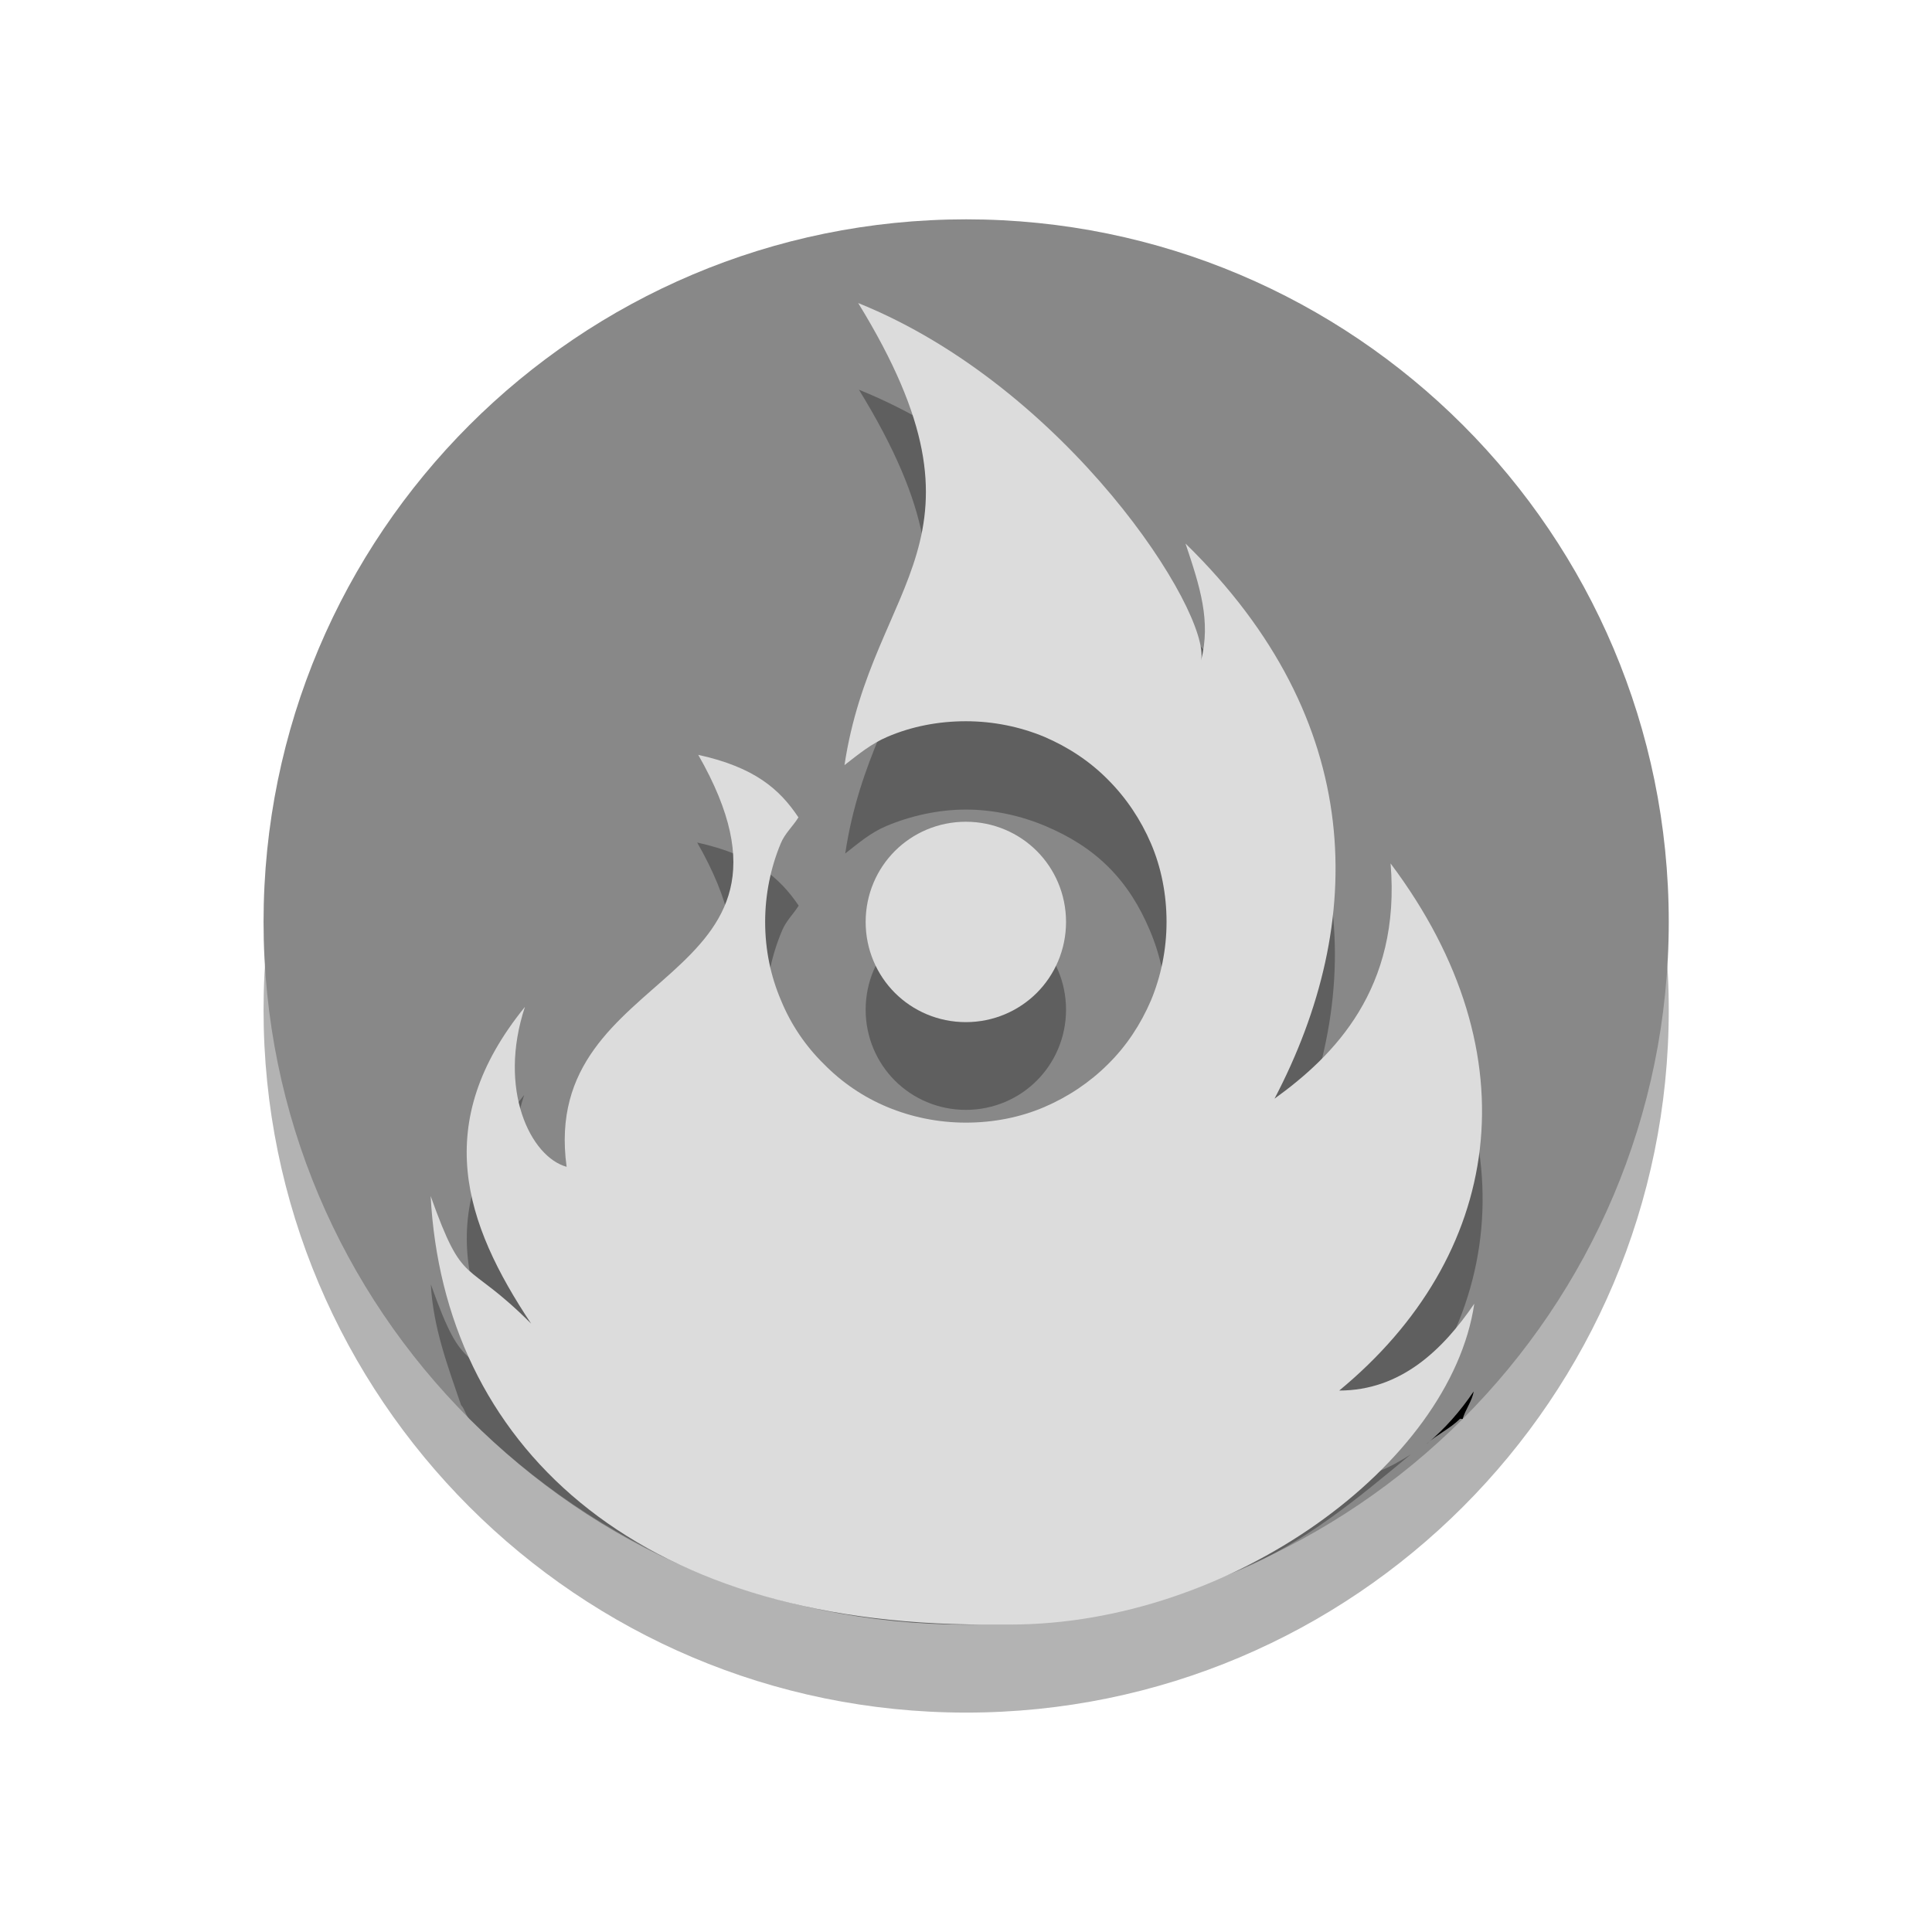
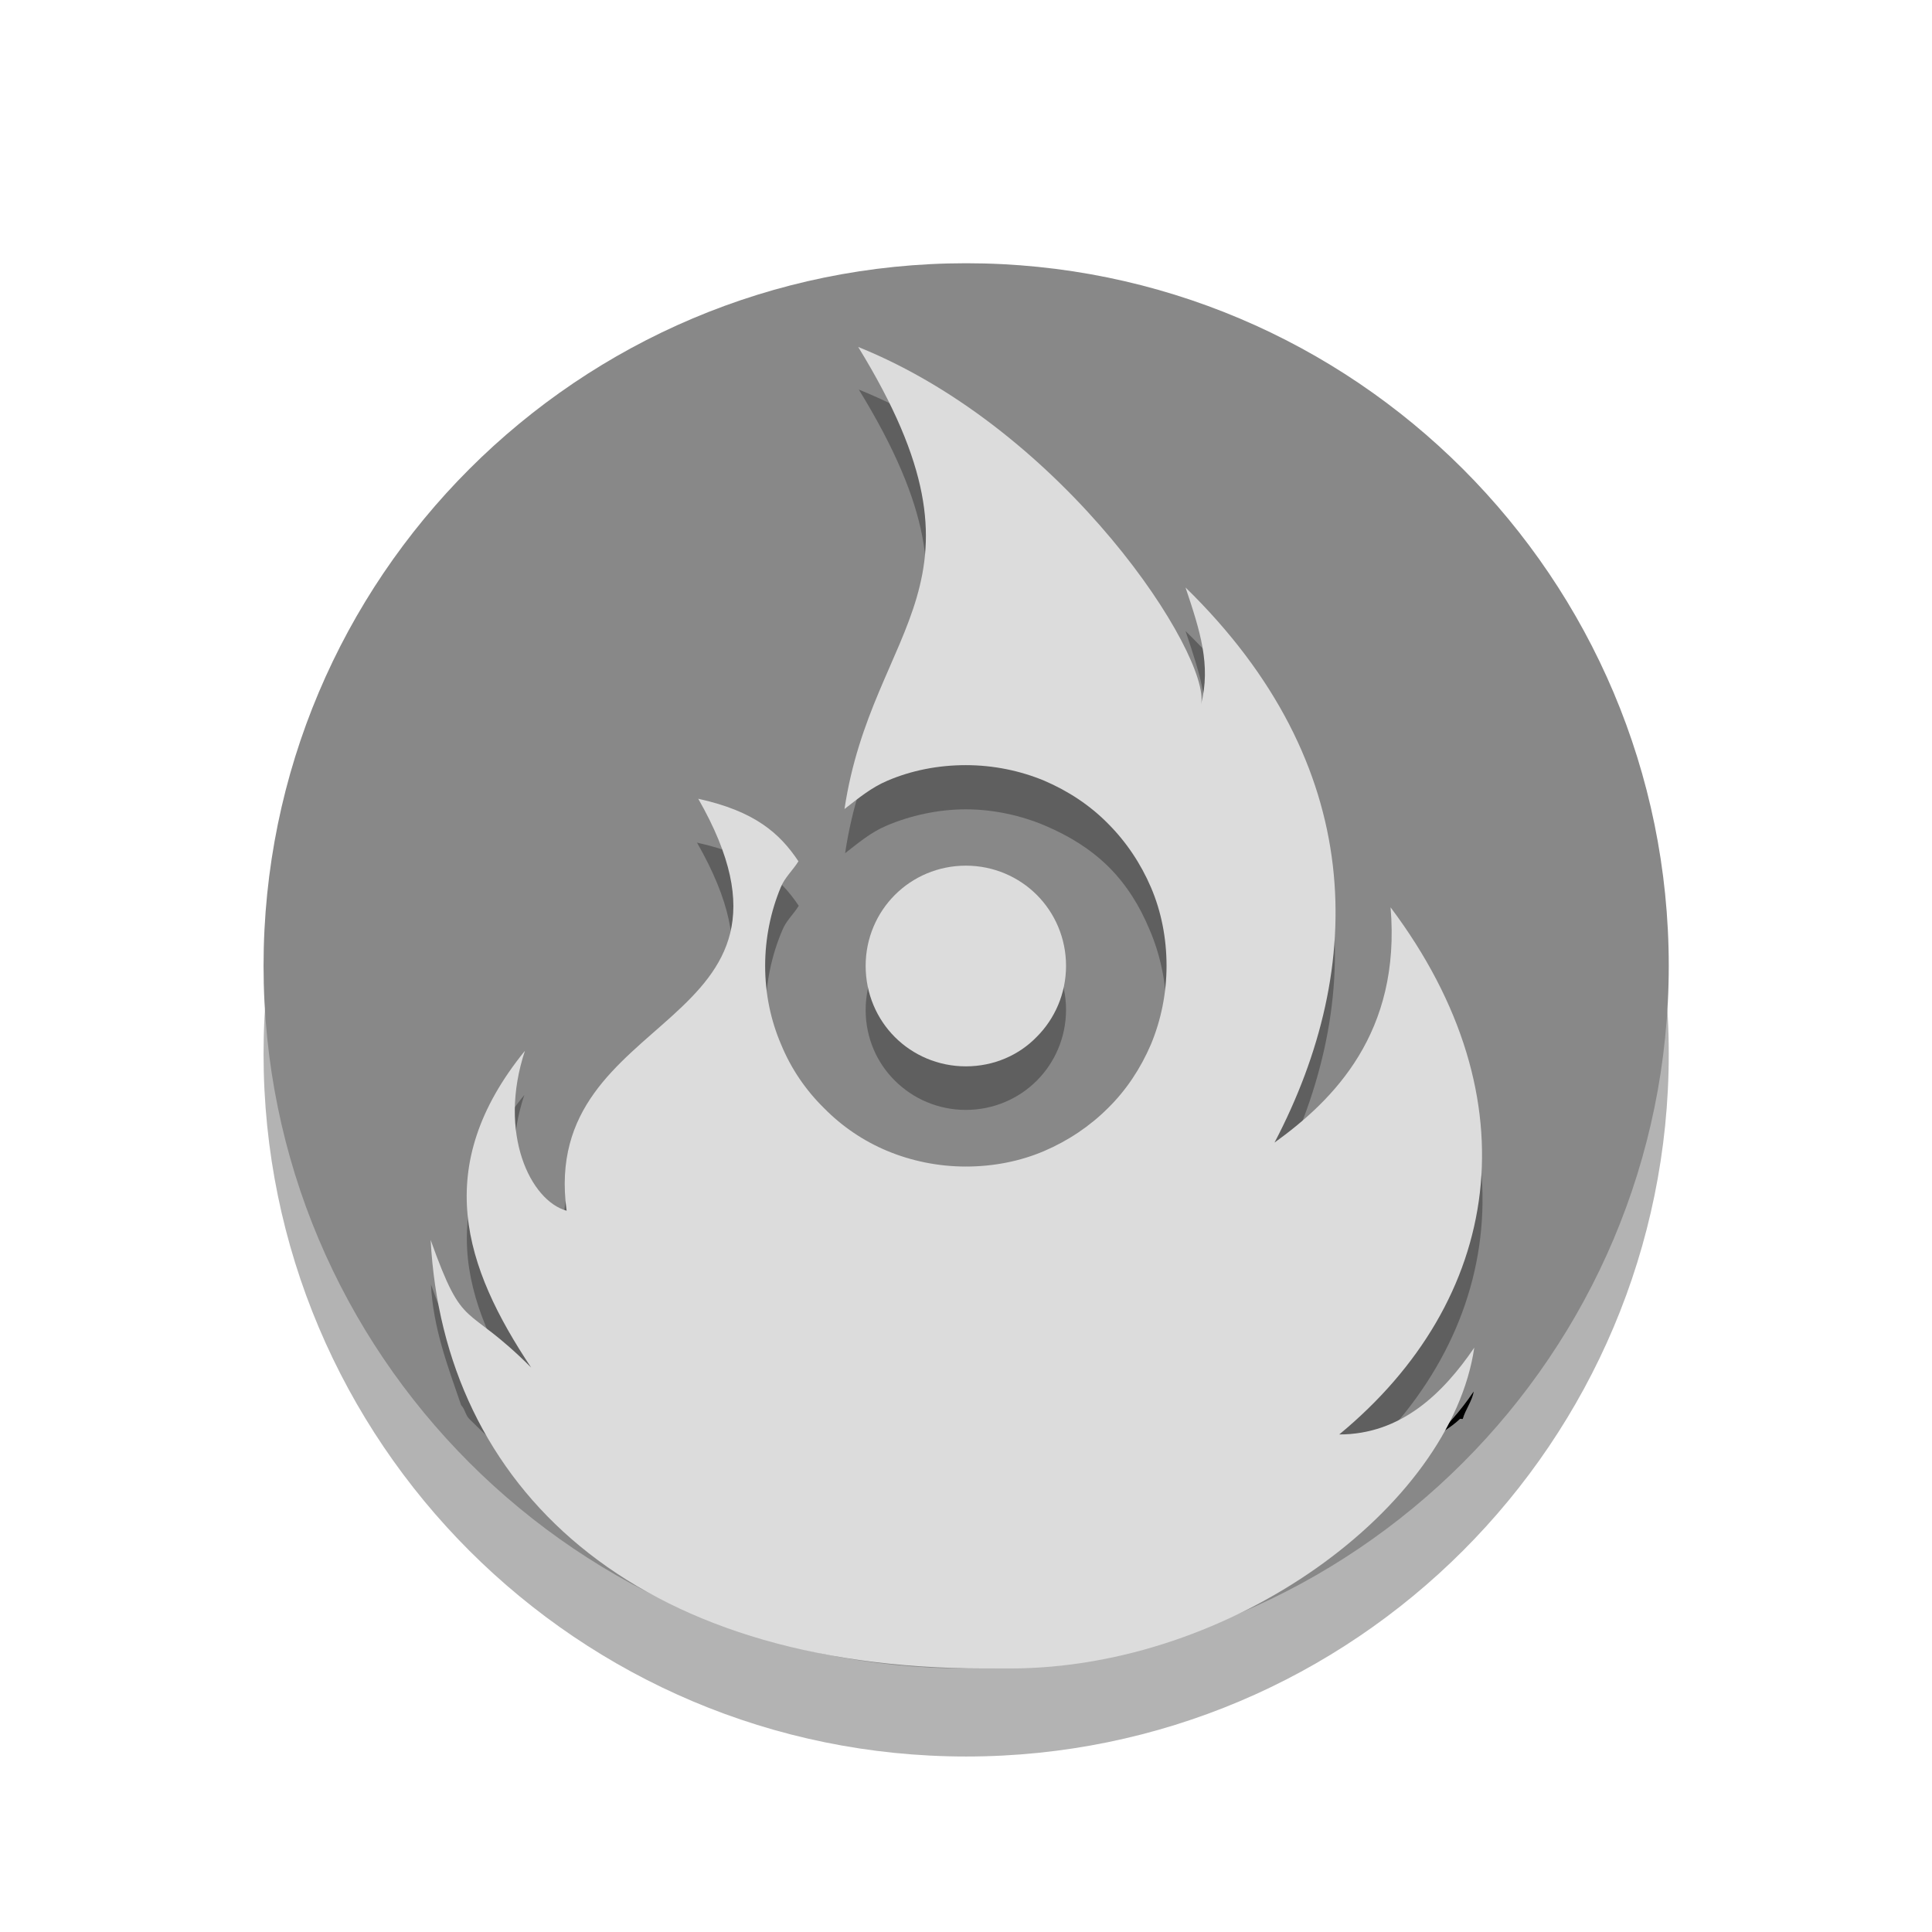
<svg xmlns="http://www.w3.org/2000/svg" xmlns:xlink="http://www.w3.org/1999/xlink" width="22" viewBox="0 0 6.209 6.209" height="22" id="svg2" version="1.1">
  <defs id="defs4">
    <linearGradient gradientTransform="matrix(0,-0.1185402,0.1187316,0,0.8466625,5.362224)" xlink:href="#linearGradient4153" id="linearGradient4178" x1="0" gradientUnits="userSpaceOnUse" x2="38" />
    <linearGradient id="linearGradient4153">
      <stop offset="0" style="stop-color:#2d2d2d" id="stop333" />
      <stop offset="1" style="stop-color:#4b4b4b" id="stop335" />
    </linearGradient>
    <linearGradient gradientTransform="matrix(0.1074229,0,0,0.1072497,0.5298559,0.5250423)" xlink:href="#linearGradient4126-5" id="linearGradient4187" y1="24" x1="24" y2="13" gradientUnits="userSpaceOnUse" x2="32.651" />
    <linearGradient id="linearGradient4126-5">
      <stop offset="0" style="stop-color:#eaba31" id="stop375" />
      <stop offset="1" style="stop-color:#ff9200" id="stop377" />
    </linearGradient>
    <linearGradient xlink:href="#linearGradient4126-5" id="linearGradient4145" gradientUnits="userSpaceOnUse" gradientTransform="matrix(0.3806323,0,0,0.3800187,1.877442,1.860386)" x1="24" y1="24" x2="32.651" y2="13" />
    <linearGradient y2="268.33" x2="0" y1="279.096" gradientTransform="matrix(1.491943,0,0,1.491943,-179.4021,-397.3831)" gradientUnits="userSpaceOnUse" id="linearGradient3011" xlink:href="#linearGradient4460" />
    <linearGradient id="linearGradient4460">
      <stop offset="0" style="stop-color:#ffce7b;stop-opacity:1;" id="stop7" />
      <stop offset="1" style="stop-color:#ffce7b;stop-opacity:1;" id="stop9" />
    </linearGradient>
    <linearGradient gradientTransform="matrix(1.10525,0,0,1.10525,-134.2787,-295.7618)" xlink:href="#linearGradient4460" id="linearGradient3015" y1="279.096" y2="268.33" gradientUnits="userSpaceOnUse" x2="0" />
    <linearGradient xlink:href="#linearGradient4460" id="linearGradient3007" gradientUnits="userSpaceOnUse" gradientTransform="matrix(1.10525,0,0,1.10525,-134.2787,-295.7618)" y1="279.096" x2="0" y2="268.33" />
    <linearGradient xlink:href="#linearGradient22-4" id="linearGradient4143" gradientUnits="userSpaceOnUse" gradientTransform="matrix(-0.00927744,-1.134115,1.498593,-0.00702104,-8.510188,28.82819)" spreadMethod="pad" x1="0" y1="0" x2="1" y2="0" />
    <linearGradient x1="0" y1="0" x2="1" y2="0" gradientUnits="userSpaceOnUse" gradientTransform="matrix(-2.19976,355.329,355.329,2.19976,857.059,785.547)" spreadMethod="pad" id="linearGradient22-4">
      <stop style="stop-opacity:1;stop-color:#ee2c21" offset="0" id="stop24-8" />
      <stop style="stop-opacity:1;stop-color:#fab318" offset="1" id="stop26-3" />
    </linearGradient>
    <linearGradient xlink:href="#linearGradient38-2" id="linearGradient4140" gradientUnits="userSpaceOnUse" gradientTransform="matrix(0.03247767,0.7584131,-1.002149,0.02457867,-8.785861,28.07235)" spreadMethod="pad" x1="0" y1="0" x2="1" y2="0" />
    <linearGradient x1="0" y1="0" x2="1" y2="0" gradientUnits="userSpaceOnUse" gradientTransform="matrix(7.70073,-237.618,-237.618,-7.70073,857.291,1026.93)" spreadMethod="pad" id="linearGradient38-2">
      <stop style="stop-opacity:1;stop-color:#fae017" offset="0" id="stop40-3" />
      <stop style="stop-opacity:1;stop-color:#f1511d" offset="1" id="stop42-8" />
    </linearGradient>
  </defs>
-   <g id="g3886" transform="translate(-5.5e-8,-0.1411108)">
-     <path style="opacity:0.3;fill:#000000;fill-opacity:1" d="m 0.847,3.387 c 0,1.247 1.011,2.258 2.258,2.258 1.247,0 2.258,-1.011 2.258,-2.258 0,-1.247 -1.011,-2.258 -2.258,-2.258 -1.247,0 -2.258,1.011 -2.258,2.258 z" id="path3884" />
-     <path id="path391-8" d="m 0.847,3.104 c 0,1.247 1.011,2.258 2.258,2.258 1.247,0 2.258,-1.011 2.258,-2.258 0,-1.247 -1.011,-2.258 -2.258,-2.258 -1.247,0 -2.258,1.011 -2.258,2.258 z" style="fill:#888888;fill-opacity:1" />
-     <path style="opacity:0;fill:#000000;fill-opacity:1;fill-rule:nonzero;stroke:none" d="m 3.104,2.782 c 0.089,0 0.17,0.036 0.228,0.094 0.058,0.058 0.094,0.139 0.094,0.228 0,0.089 -0.036,0.17 -0.094,0.228 -0.058,0.058 -0.139,0.094 -0.228,0.094 -0.089,0 -0.17,-0.036 -0.228,-0.094 -0.058,-0.058 -0.094,-0.139 -0.094,-0.228 0,-0.089 0.036,-0.17 0.094,-0.228 0.058,-0.058 0.139,-0.094 0.228,-0.094 z" id="path3806" />
-     <path style="opacity:0;fill:#000000;fill-opacity:1;fill-rule:nonzero;stroke:none" d="m 2.758,1.115 c 0.47,0.765 0.046,0.887 -0.044,1.485 0.044,-0.034 0.086,-0.069 0.138,-0.091 0.077,-0.033 0.163,-0.05 0.252,-0.05 0.089,0 0.175,0.018 0.252,0.05 0.077,0.033 0.147,0.079 0.205,0.138 0.058,0.058 0.105,0.128 0.138,0.205 0.033,0.077 0.05,0.163 0.05,0.252 0,0.089 -0.018,0.175 -0.05,0.252 -0.033,0.077 -0.079,0.147 -0.138,0.205 -0.058,0.058 -0.128,0.105 -0.205,0.138 -0.077,0.033 -0.163,0.05 -0.252,0.05 -0.089,0 -0.175,-0.018 -0.252,-0.05 C 2.775,3.667 2.706,3.62 2.648,3.561 2.589,3.503 2.542,3.434 2.51,3.356 2.477,3.279 2.459,3.194 2.459,3.104 c 0,-0.089 0.018,-0.175 0.05,-0.252 0.013,-0.032 0.039,-0.055 0.057,-0.084 C 2.506,2.678 2.426,2.607 2.244,2.567 2.674,3.319 1.731,3.235 1.821,3.891 1.705,3.859 1.599,3.643 1.687,3.377 1.384,3.75 1.492,4.072 1.707,4.395 1.492,4.18 1.492,4.287 1.384,3.985 1.426,4.774 2.029,5.362 3.165,5.362 l 0.081,0 c 0.712,0 1.416,-0.516 1.492,-1.031 C 4.637,4.479 4.502,4.61 4.304,4.61 4.825,4.18 4.933,3.534 4.469,2.916 4.503,3.319 4.286,3.535 4.096,3.672 4.393,3.105 4.394,2.458 3.81,1.888 c 0.047,0.14 0.082,0.249 0.05,0.376 C 3.892,2.108 3.428,1.385 2.758,1.115 z" id="path3808" />
-     <path style="opacity:0.3;fill:#000000;fill-opacity:1;fill-rule:nonzero;stroke:none" d="m 3.104,3.064 c 0.089,0 0.17,0.036 0.228,0.094 0.058,0.058 0.094,0.139 0.094,0.228 0,0.089 -0.036,0.17 -0.094,0.228 -0.058,0.058 -0.139,0.094 -0.228,0.094 -0.089,0 -0.17,-0.036 -0.228,-0.094 -0.058,-0.058 -0.094,-0.139 -0.094,-0.228 0,-0.089 0.036,-0.17 0.094,-0.228 0.058,-0.058 0.139,-0.094 0.228,-0.094 z" id="path3865" />
-     <path id="path4159" d="m 3.104,2.782 c 0.089,0 0.17,0.036 0.228,0.094 0.058,0.058 0.094,0.139 0.094,0.228 0,0.089 -0.036,0.17 -0.094,0.228 -0.058,0.058 -0.139,0.094 -0.228,0.094 -0.089,0 -0.17,-0.036 -0.228,-0.094 -0.058,-0.058 -0.094,-0.139 -0.094,-0.228 0,-0.089 0.036,-0.17 0.094,-0.228 0.058,-0.058 0.139,-0.094 0.228,-0.094 z" style="fill:#dcdcdc;fill-opacity:1;fill-rule:nonzero;stroke:none" />
-     <path transform="scale(0.2822222,0.2822222)" id="path3882" d="m 16.25,16.938 c 0.117,-0.104 0.264,-0.171 0.375,-0.281 0.001,-0.004 0.03,0.004 0.031,0 0.03,-0.104 0.11,-0.208 0.125,-0.312 -0.152,0.225 -0.326,0.423 -0.531,0.594 z" style="fill:#000000;fill-opacity:1;fill-rule:nonzero;stroke:none" />
-     <path transform="scale(0.2822222,0.2822222)" id="path3867" d="m 5.25,16.5 c 0.042,0.044 0.051,0.113 0.094,0.156 C 6.068,17.38 6.918,17.97 7.875,18.375 8.832,18.78 9.896,19 11,19 c 1.104,0 2.168,-0.22 3.125,-0.625 0.732,-0.31 1.336,-0.81 1.938,-1.312 -0.234,0.15 -0.497,0.281 -0.812,0.281 1.846,-1.524 2.239,-3.81 0.594,-6 C 15.965,12.772 15.174,13.513 14.5,14 c 1.054,-2.011 1.07,-4.294 -1,-6.312 0.165,0.495 0.301,0.892 0.188,1.344 C 13.801,8.478 12.152,5.892 9.781,4.938 11.445,7.647 9.942,8.099 9.625,10.219 9.78,10.099 9.911,9.983 10.094,9.906 10.367,9.791 10.684,9.719 11,9.719 c 0.316,0 0.633,0.072 0.906,0.188 0.273,0.116 0.512,0.262 0.719,0.469 0.207,0.207 0.353,0.445 0.469,0.719 0.116,0.273 0.188,0.59 0.188,0.906 0,0.316 -0.072,0.633 -0.188,0.906 -0.116,0.273 -0.262,0.512 -0.469,0.719 -0.207,0.207 -0.445,0.353 -0.719,0.469 -0.273,0.116 -0.59,0.188 -0.906,0.188 -0.316,0 -0.633,-0.072 -0.906,-0.188 C 9.82,13.978 9.582,13.832 9.375,13.625 9.168,13.418 9.022,13.18 8.906,12.906 8.791,12.633 8.719,12.316 8.719,12 c 0,-0.316 0.072,-0.633 0.188,-0.906 0.048,-0.112 0.123,-0.179 0.188,-0.281 -0.216,-0.32 -0.514,-0.577 -1.156,-0.719 1.524,2.667 -1.817,2.366 -1.5,4.688 C 6.028,14.668 5.658,13.913 5.969,12.969 4.896,14.293 5.301,15.42 6.062,16.562 5.301,15.801 5.287,16.196 4.906,15.125 4.933,15.622 5.099,16.056 5.25,16.5 z" style="opacity:0.3;fill:#000000;fill-opacity:1;fill-rule:nonzero;stroke:none" />
-     <path id="path28-3" d="m 2.758,1.115 c 0.47,0.765 0.046,0.887 -0.044,1.485 0.044,-0.034 0.086,-0.069 0.138,-0.091 0.077,-0.033 0.163,-0.05 0.252,-0.05 0.089,0 0.175,0.018 0.252,0.05 0.077,0.033 0.147,0.079 0.205,0.138 0.058,0.058 0.105,0.128 0.138,0.205 0.033,0.077 0.05,0.163 0.05,0.252 0,0.089 -0.018,0.175 -0.05,0.252 -0.033,0.077 -0.079,0.147 -0.138,0.205 -0.058,0.058 -0.128,0.105 -0.205,0.138 -0.077,0.033 -0.163,0.05 -0.252,0.05 -0.089,0 -0.175,-0.018 -0.252,-0.05 C 2.775,3.667 2.706,3.62 2.648,3.561 2.589,3.503 2.542,3.434 2.51,3.356 2.477,3.279 2.459,3.194 2.459,3.104 c 0,-0.089 0.018,-0.175 0.05,-0.252 0.013,-0.032 0.039,-0.055 0.057,-0.084 C 2.506,2.678 2.426,2.607 2.244,2.567 2.674,3.319 1.731,3.235 1.821,3.891 1.705,3.859 1.599,3.643 1.687,3.377 1.384,3.75 1.492,4.072 1.707,4.395 1.492,4.18 1.492,4.287 1.384,3.985 1.426,4.774 2.029,5.362 3.165,5.362 l 0.081,0 c 0.712,0 1.416,-0.516 1.492,-1.031 C 4.637,4.479 4.502,4.61 4.304,4.61 4.825,4.18 4.933,3.534 4.469,2.916 4.503,3.319 4.286,3.535 4.096,3.672 4.393,3.105 4.394,2.458 3.81,1.888 c 0.047,0.14 0.082,0.249 0.05,0.376 C 3.892,2.108 3.428,1.385 2.758,1.115 z" style="fill:#dcdcdc;fill-opacity:1;fill-rule:nonzero;stroke:none" />
-   </g>
+   <path id="path3884" d="m 0.847,3.387 c 0,1.247 1.011,2.258 2.258,2.258 1.247,0 2.258,-1.011 2.258,-2.258 0,-1.247 -1.011,-2.258 -2.258,-2.258 -1.247,0 -2.258,1.011 -2.258,2.258 z" style="opacity:0.3;fill:#000000;fill-opacity:1" />
+   <path style="fill:#888888;fill-opacity:1" d="m 0.847,3.104 c 0,1.247 1.011,2.258 2.258,2.258 1.247,0 2.258,-1.011 2.258,-2.258 0,-1.247 -1.011,-2.258 -2.258,-2.258 -1.247,0 -2.258,1.011 -2.258,2.258 z" id="path391-8" />
+   <path id="path3806" d="m 3.104,2.641 c 0.089,0 0.17,0.036 0.228,0.094 0.058,0.058 0.094,0.139 0.094,0.228 0,0.089 -0.036,0.17 -0.094,0.228 -0.058,0.058 -0.139,0.094 -0.228,0.094 -0.089,0 -0.17,-0.036 -0.228,-0.094 C 2.818,3.133 2.782,3.052 2.782,2.963 c 0,-0.089 0.036,-0.17 0.094,-0.228 0.058,-0.058 0.139,-0.094 0.228,-0.094 z" style="opacity:0;fill:#000000;fill-opacity:1;fill-rule:nonzero;stroke:none" />
+   <path id="path3808" d="M 2.758,0.974 C 3.228,1.739 2.804,1.861 2.715,2.459 c 0.044,-0.034 0.086,-0.069 0.138,-0.091 0.077,-0.033 0.163,-0.05 0.252,-0.05 0.089,0 0.175,0.018 0.252,0.05 0.077,0.033 0.147,0.079 0.205,0.138 0.058,0.058 0.105,0.128 0.138,0.205 0.033,0.077 0.05,0.163 0.05,0.252 0,0.089 -0.018,0.175 -0.05,0.252 -0.033,0.077 -0.079,0.147 -0.138,0.205 -0.058,0.058 -0.128,0.105 -0.205,0.138 -0.077,0.033 -0.163,0.05 -0.252,0.05 -0.089,0 -0.175,-0.018 -0.252,-0.05 C 2.775,3.525 2.706,3.479 2.648,3.42 2.589,3.362 2.542,3.293 2.51,3.215 2.477,3.138 2.459,3.052 2.459,2.963 c 0,-0.089 0.018,-0.175 0.05,-0.252 0.013,-0.032 0.039,-0.055 0.057,-0.084 C 2.506,2.537 2.426,2.466 2.244,2.426 2.674,3.178 1.731,3.094 1.821,3.75 1.705,3.718 1.599,3.502 1.687,3.235 1.384,3.609 1.492,3.931 1.707,4.253 1.492,4.038 1.492,4.146 1.384,3.844 1.426,4.633 2.029,5.221 3.165,5.221 l 0.081,0 c 0.712,0 1.416,-0.516 1.492,-1.031 C 4.637,4.338 4.502,4.468 4.304,4.469 4.825,4.038 4.933,3.393 4.469,2.775 4.503,3.178 4.286,3.394 4.096,3.531 4.393,2.964 4.394,2.317 3.81,1.747 3.857,1.887 3.892,1.996 3.86,2.123 3.892,1.967 3.428,1.244 2.758,0.974 Z" style="opacity:0;fill:#000000;fill-opacity:1;fill-rule:nonzero;stroke:none" />
+   <path id="path3865" d="m 3.104,2.923 c 0.089,0 0.17,0.036 0.228,0.094 0.058,0.058 0.094,0.139 0.094,0.228 0,0.089 -0.036,0.17 -0.094,0.228 -0.058,0.058 -0.139,0.094 -0.228,0.094 -0.089,0 -0.17,-0.036 -0.228,-0.094 C 2.818,3.416 2.782,3.335 2.782,3.246 c 0,-0.089 0.036,-0.17 0.094,-0.228 0.058,-0.058 0.139,-0.094 0.228,-0.094 z" style="opacity:0.3;fill:#000000;fill-opacity:1;fill-rule:nonzero;stroke:none" />
+   <path style="fill:#dcdcdc;fill-opacity:1;fill-rule:nonzero;stroke:none" d="m 3.104,2.782 c 0.089,0 0.17,0.036 0.228,0.094 0.058,0.058 0.094,0.139 0.094,0.228 0,0.089 -0.036,0.17 -0.094,0.228 C 3.275,3.391 3.194,3.427 3.104,3.427 3.015,3.427 2.934,3.391 2.876,3.333 2.818,3.275 2.782,3.194 2.782,3.104 c 0,-0.089 0.036,-0.17 0.094,-0.228 0.058,-0.058 0.139,-0.094 0.228,-0.094 z" id="path4159" />
+   <path style="fill:#000000;fill-opacity:1;fill-rule:nonzero;stroke:none" d="m 4.586,4.639 c 0.033,-0.029 0.074,-0.048 0.106,-0.079 3.105e-4,-0.001 0.009,0.001 0.009,0 0.008,-0.029 0.031,-0.059 0.035,-0.088 -0.043,0.064 -0.092,0.119 -0.15,0.168 z" id="path3882" />
+   <path style="opacity:0.3;fill:#000000;fill-opacity:1;fill-rule:nonzero;stroke:none" d="m 1.482,4.516 c 0.012,0.012 0.014,0.032 0.026,0.044 0.204,0.204 0.444,0.371 0.714,0.485 0.27,0.114 0.57,0.176 0.882,0.176 0.312,0 0.612,-0.062 0.882,-0.176 C 4.193,4.957 4.363,4.816 4.533,4.674 4.467,4.717 4.393,4.754 4.304,4.754 4.825,4.324 4.936,3.678 4.471,3.06 4.506,3.463 4.282,3.672 4.092,3.81 4.39,3.242 4.394,2.598 3.81,2.028 3.857,2.168 3.895,2.28 3.863,2.408 3.895,2.251 3.43,1.522 2.76,1.252 c 0.47,0.765 0.045,0.892 -0.044,1.49 0.044,-0.034 0.081,-0.066 0.132,-0.088 0.077,-0.033 0.167,-0.053 0.256,-0.053 0.089,0 0.179,0.02 0.256,0.053 0.077,0.033 0.144,0.074 0.203,0.132 0.058,0.058 0.1,0.126 0.132,0.203 0.033,0.077 0.053,0.167 0.053,0.256 0,0.089 -0.02,0.179 -0.053,0.256 -0.033,0.077 -0.074,0.144 -0.132,0.203 -0.058,0.058 -0.126,0.1 -0.203,0.132 -0.077,0.033 -0.167,0.053 -0.256,0.053 -0.089,0 -0.179,-0.02 -0.256,-0.053 C 2.771,3.804 2.704,3.763 2.646,3.704 2.587,3.646 2.546,3.579 2.514,3.501 2.481,3.424 2.461,3.335 2.461,3.246 c 0,-0.089 0.02,-0.179 0.053,-0.256 0.013,-0.032 0.035,-0.05 0.053,-0.079 C 2.506,2.82 2.422,2.748 2.24,2.708 2.67,3.46 1.727,3.375 1.817,4.03 1.701,3.998 1.597,3.785 1.685,3.519 1.382,3.893 1.496,4.211 1.711,4.533 1.496,4.318 1.492,4.43 1.385,4.128 c 0.007,0.14 0.054,0.263 0.097,0.388 z" id="path3867" />
+   <path style="fill:#dcdcdc;fill-opacity:1;fill-rule:nonzero;stroke:none" d="m 2.758,1.115 c 0.47,0.765 0.046,0.887 -0.044,1.485 0.044,-0.034 0.086,-0.069 0.138,-0.091 0.077,-0.033 0.163,-0.05 0.252,-0.05 0.089,0 0.175,0.018 0.252,0.05 0.077,0.033 0.147,0.079 0.205,0.138 0.058,0.058 0.105,0.128 0.138,0.205 0.033,0.077 0.05,0.163 0.05,0.252 0,0.089 -0.018,0.175 -0.05,0.252 -0.033,0.077 -0.079,0.147 -0.138,0.205 -0.058,0.058 -0.128,0.105 -0.205,0.138 -0.077,0.033 -0.163,0.05 -0.252,0.05 -0.089,0 -0.175,-0.018 -0.252,-0.05 C 2.775,3.667 2.706,3.62 2.648,3.561 2.589,3.503 2.542,3.434 2.51,3.356 2.477,3.279 2.459,3.194 2.459,3.104 c 0,-0.089 0.018,-0.175 0.05,-0.252 0.013,-0.032 0.039,-0.055 0.057,-0.084 C 2.506,2.678 2.426,2.607 2.244,2.567 2.674,3.319 1.731,3.235 1.821,3.891 1.705,3.859 1.599,3.643 1.687,3.377 1.384,3.75 1.492,4.072 1.707,4.395 1.492,4.18 1.492,4.287 1.384,3.985 1.426,4.774 2.029,5.362 3.165,5.362 l 0.081,0 c 0.712,0 1.416,-0.516 1.492,-1.031 C 4.637,4.479 4.502,4.61 4.304,4.61 4.825,4.18 4.933,3.534 4.469,2.916 4.503,3.319 4.286,3.535 4.096,3.672 4.393,3.105 4.394,2.458 3.81,1.888 3.857,2.028 3.892,2.137 3.86,2.264 3.892,2.108 3.428,1.385 2.758,1.115 Z" id="path28-3" />
</svg>
